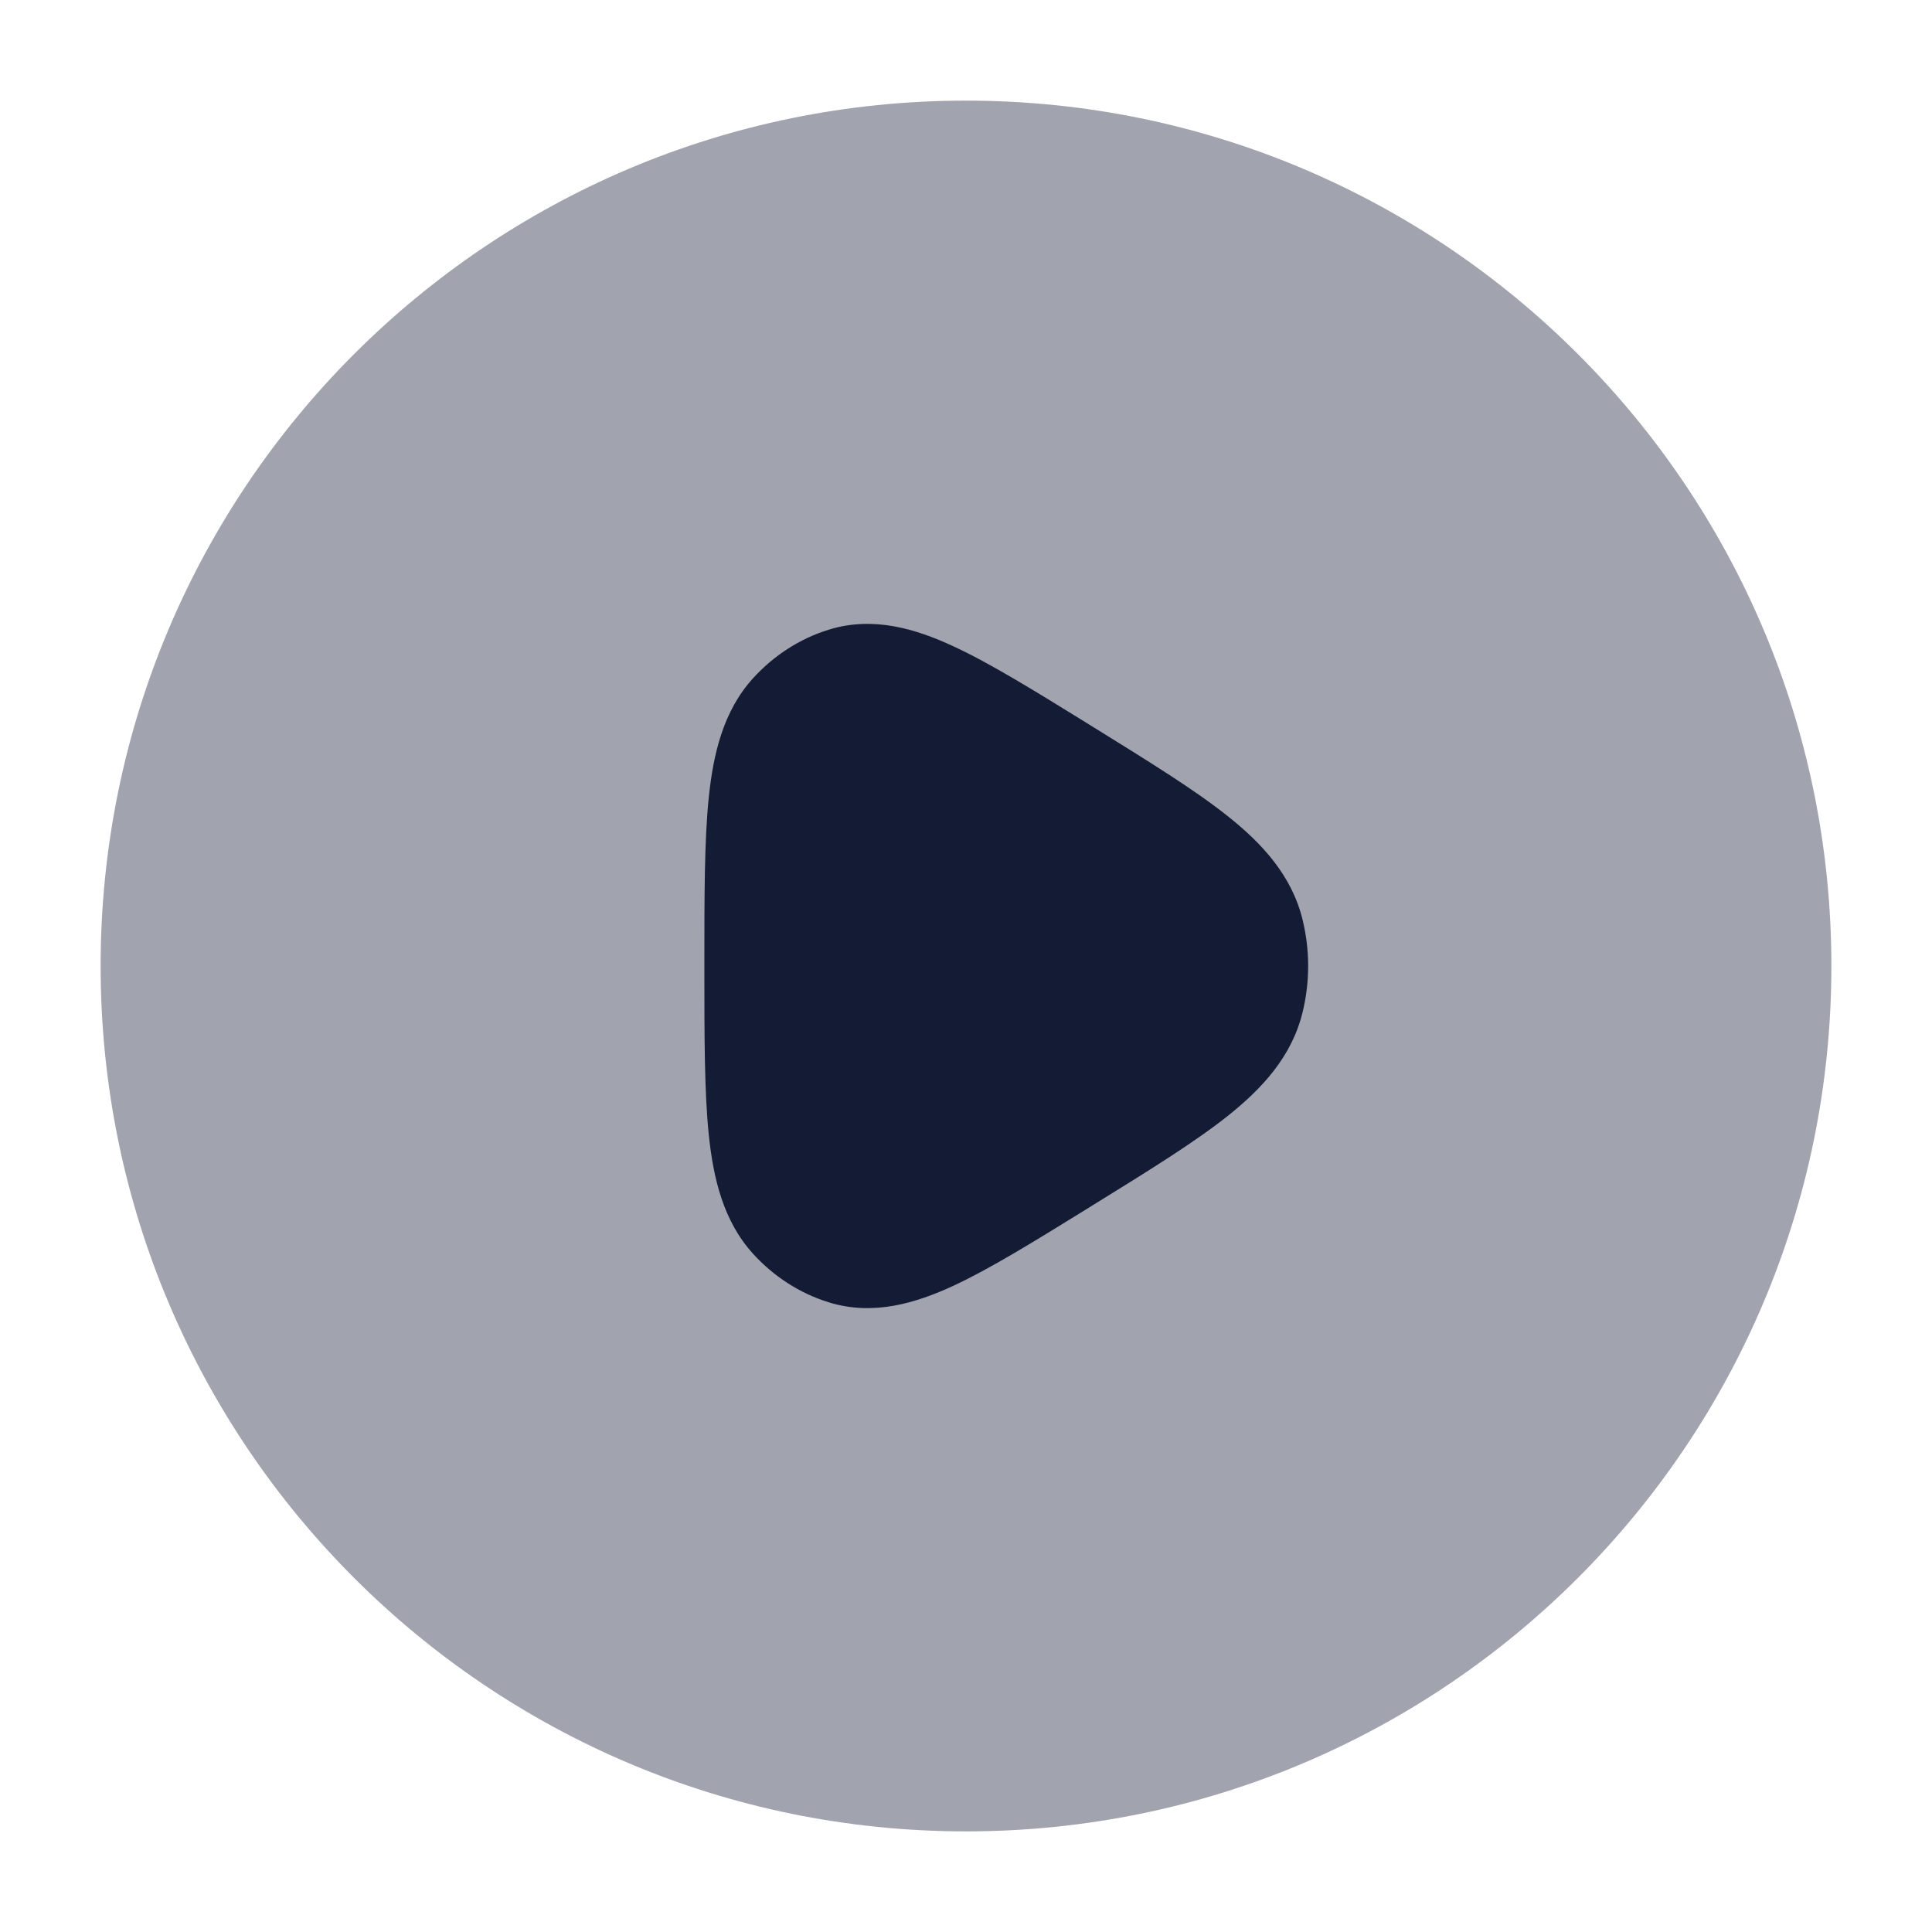
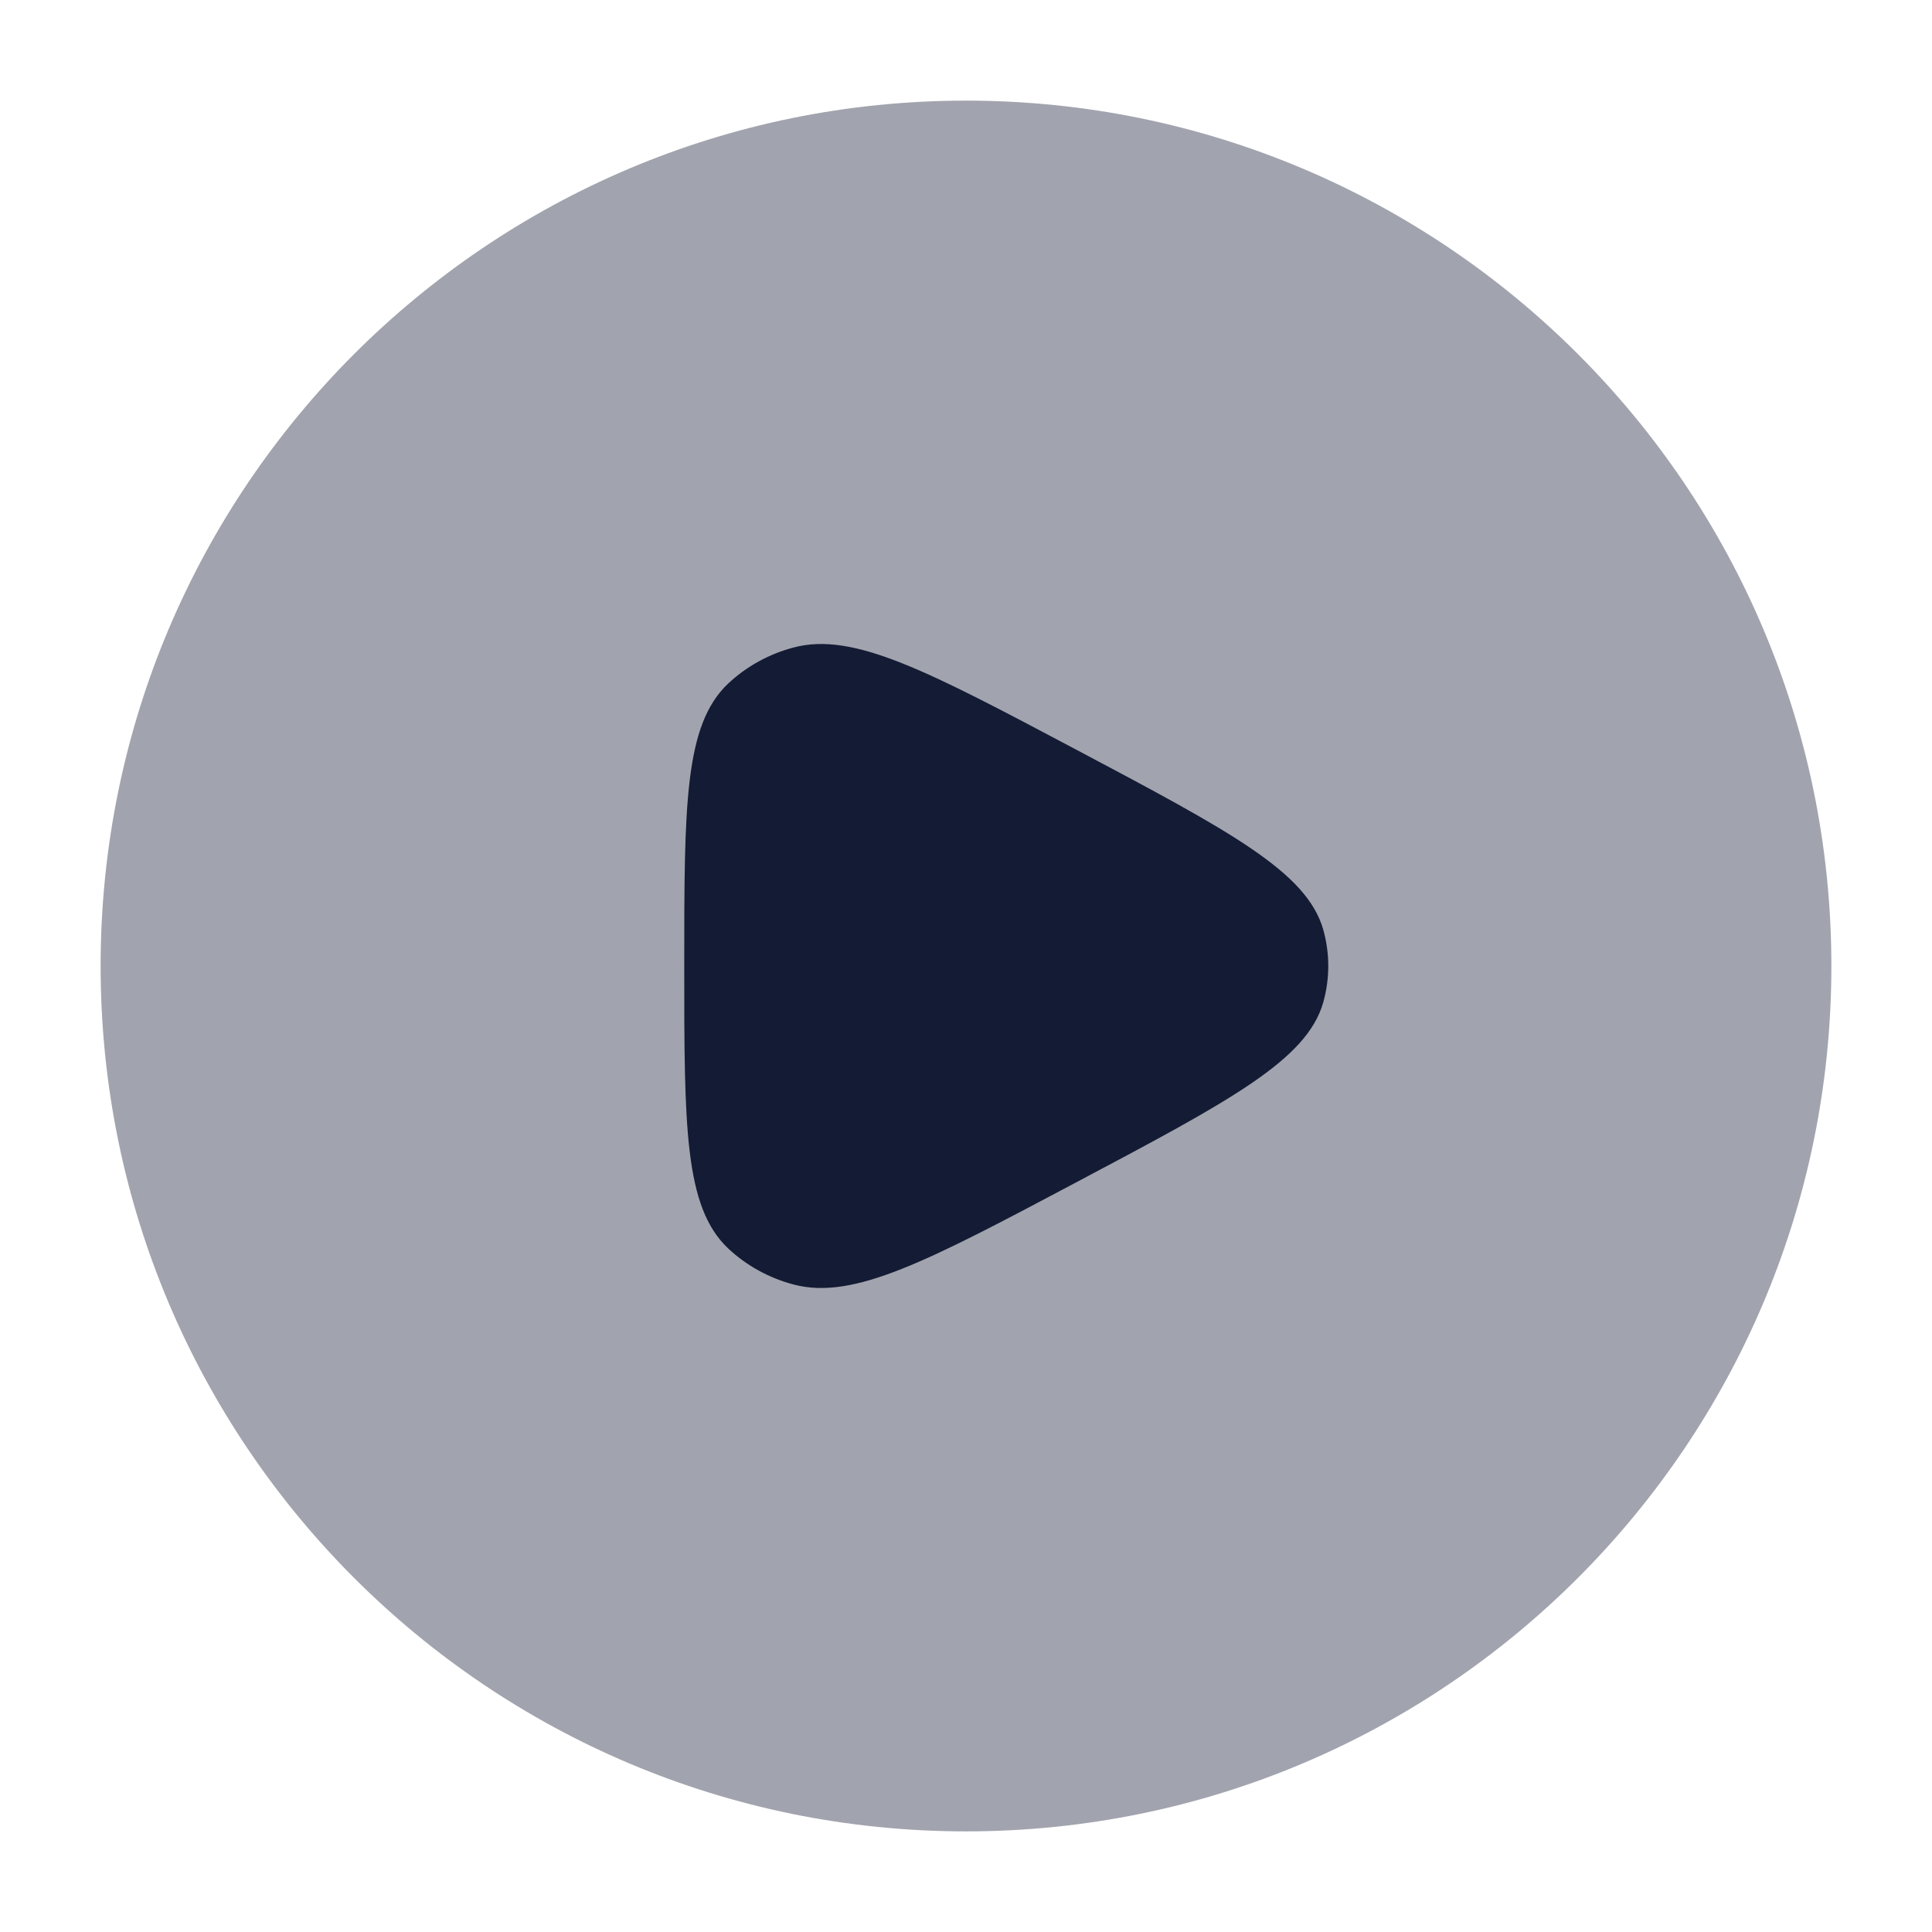
<svg xmlns="http://www.w3.org/2000/svg" width="24" height="24" viewBox="0 0 24 24" fill="none">
-   <path opacity="0.4" d="M12 1.25C6.063 1.25 1.25 6.063 1.25 12C1.25 17.937 6.063 22.75 12 22.75C17.937 22.75 22.75 17.937 22.75 12C22.75 6.063 17.937 1.25 12 1.25Z" fill="#141B34" />
-   <path d="M13.589 9.037L13.507 8.986C12.85 8.58 12.299 8.239 11.842 8.028C11.379 7.813 10.85 7.651 10.299 7.821C9.934 7.933 9.611 8.144 9.355 8.425C8.983 8.834 8.861 9.368 8.805 9.901C8.75 10.433 8.75 11.12 8.75 11.957V12.043C8.75 12.88 8.75 13.567 8.805 14.099C8.861 14.633 8.983 15.166 9.355 15.575C9.611 15.856 9.934 16.067 10.299 16.179C10.85 16.349 11.379 16.187 11.842 15.973C12.299 15.761 12.85 15.42 13.507 15.014L13.589 14.963C14.27 14.542 14.839 14.19 15.251 13.863C15.675 13.525 16.048 13.127 16.182 12.571C16.273 12.197 16.273 11.804 16.182 11.429C16.048 10.874 15.675 10.475 15.251 10.138C14.839 9.81 14.27 9.459 13.589 9.037Z" fill="#141B34" />
+   <path opacity="0.4" d="M1.25 12C1.25 6.063 6.063 1.25 12 1.25C17.937 1.25 22.75 6.063 22.75 12C22.75 17.937 17.937 22.75 12 22.75C6.063 22.75 1.25 17.937 1.25 12Z" fill="#141B34" />
+   <path d="M16.438 12.451C16.235 13.168 15.281 13.674 13.372 14.686C11.526 15.665 10.604 16.154 9.86 15.957C9.552 15.876 9.272 15.721 9.046 15.509C8.5 14.994 8.5 13.996 8.5 12C8.5 10.004 8.5 9.006 9.046 8.491C9.272 8.279 9.552 8.124 9.86 8.043C10.604 7.846 11.526 8.336 13.372 9.314C15.281 10.326 16.235 10.832 16.438 11.549C16.521 11.845 16.521 12.155 16.438 12.451Z" fill="#141B34" />
</svg>
